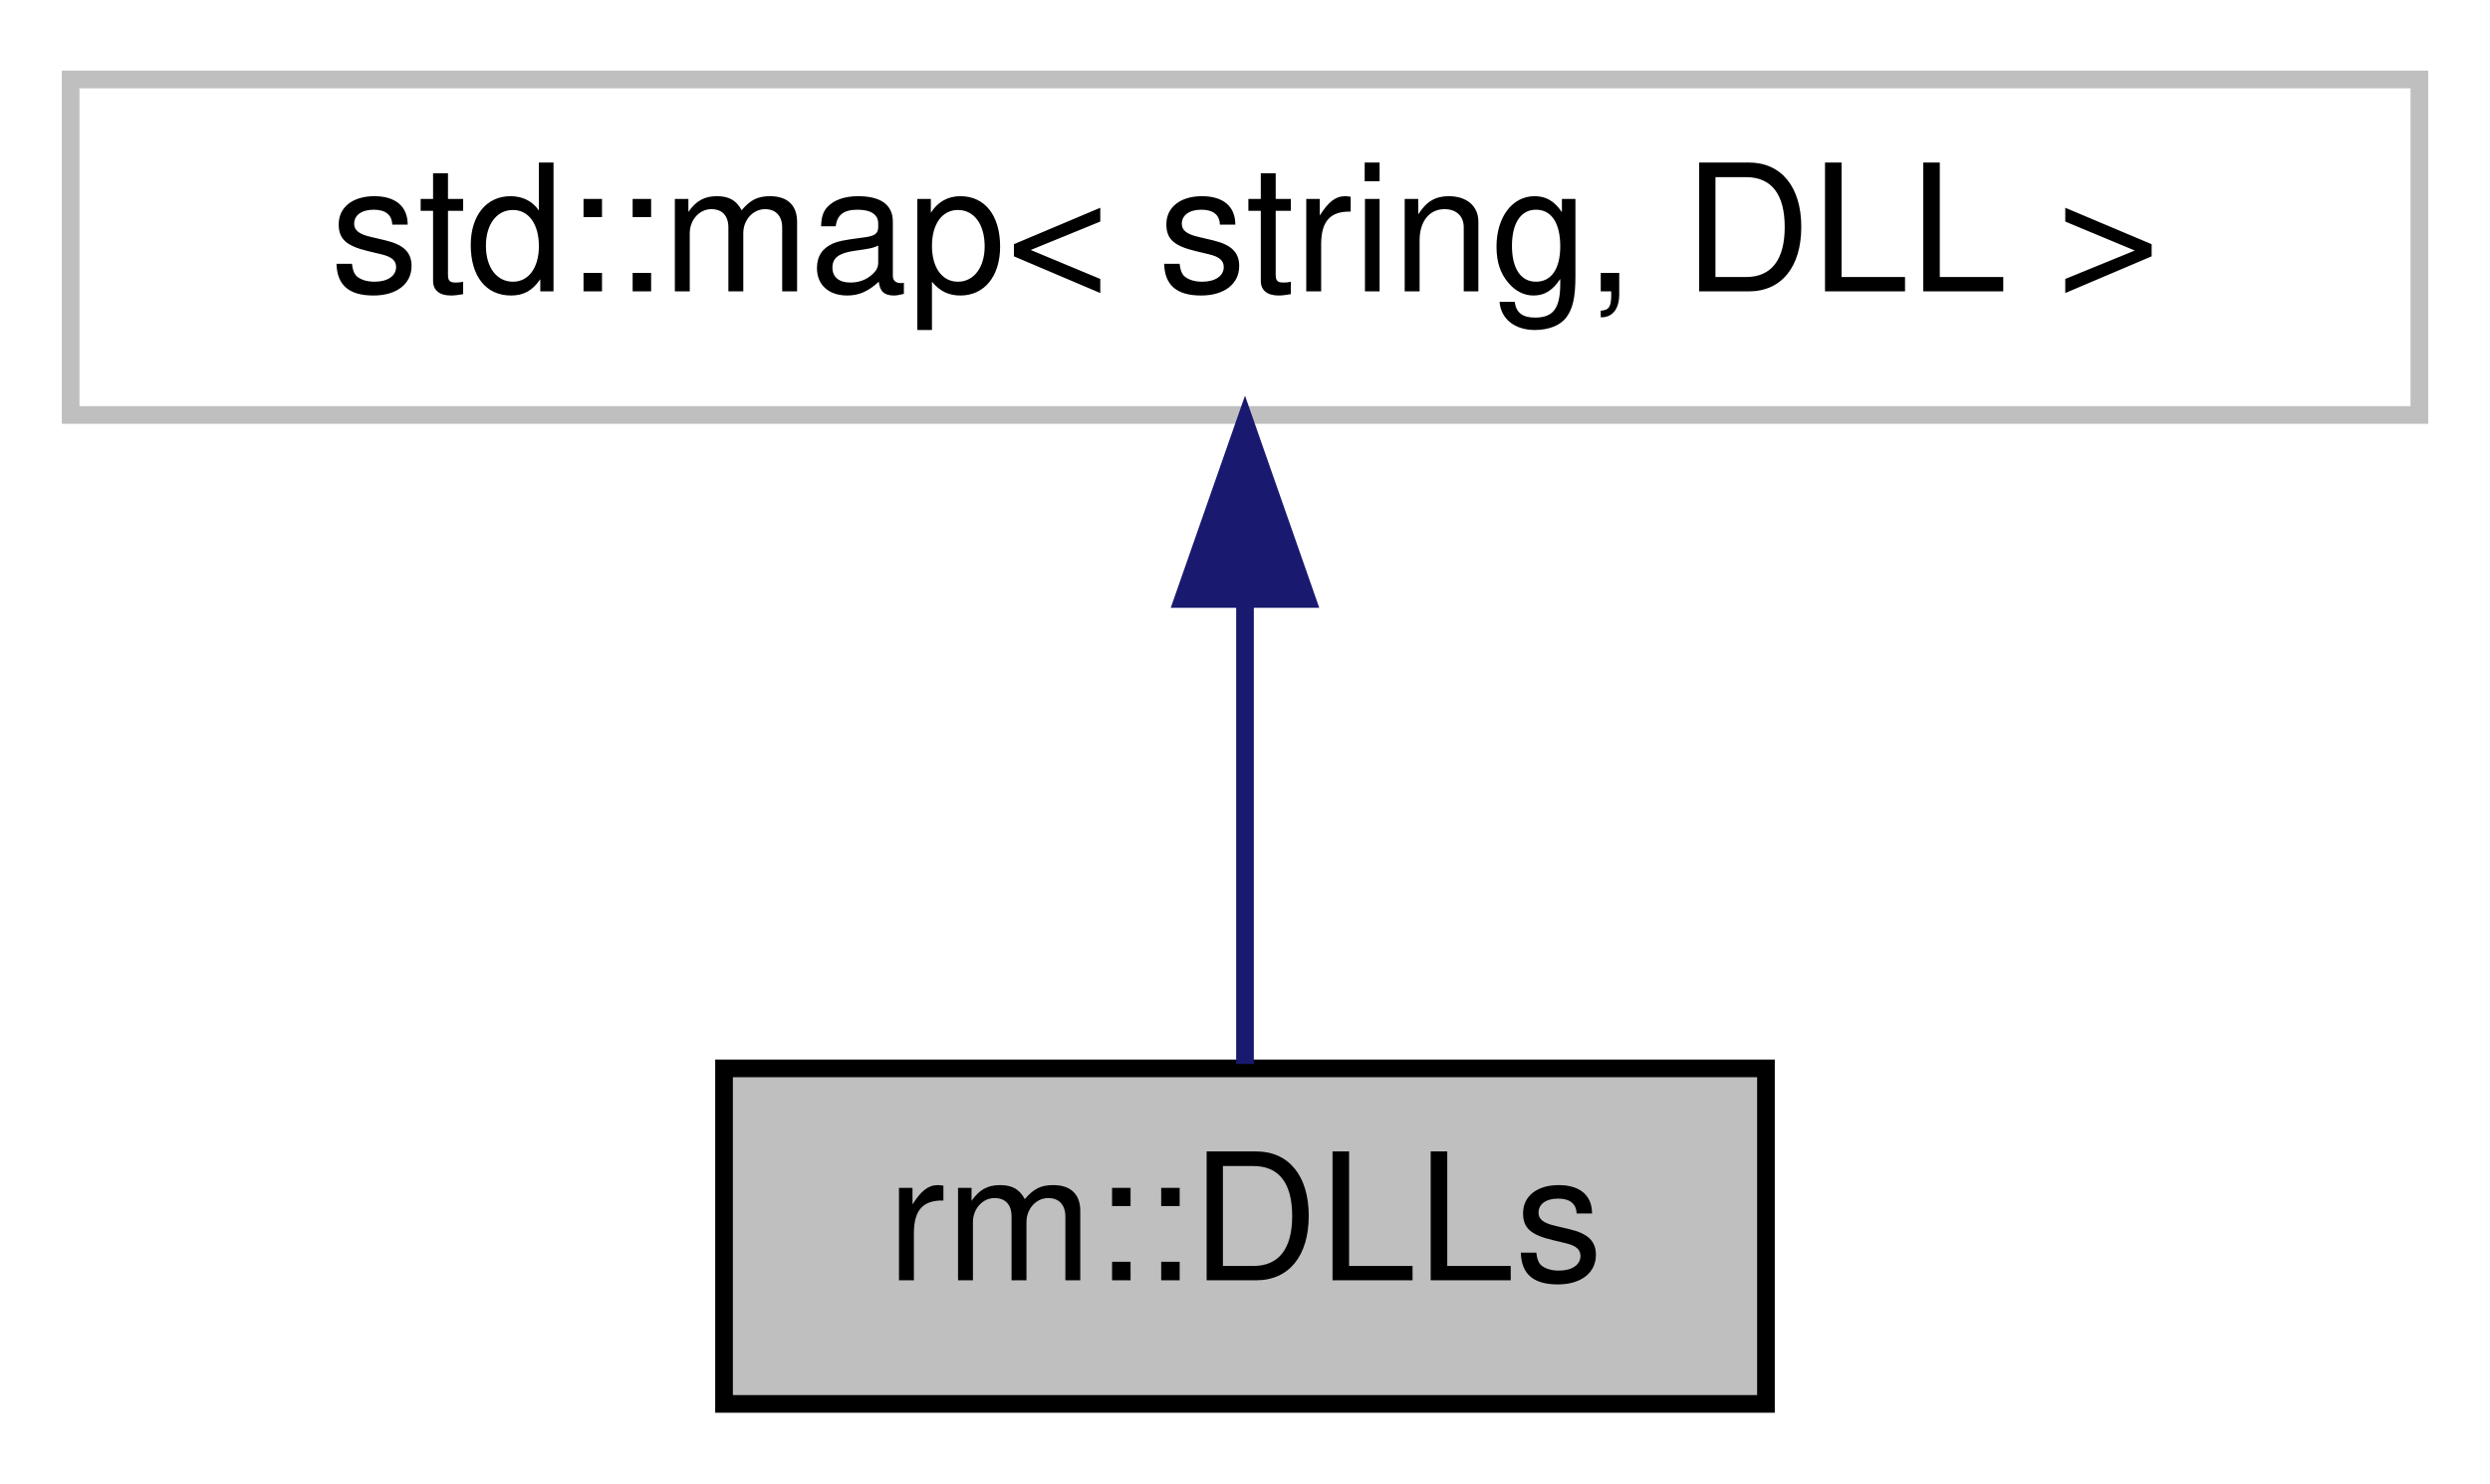
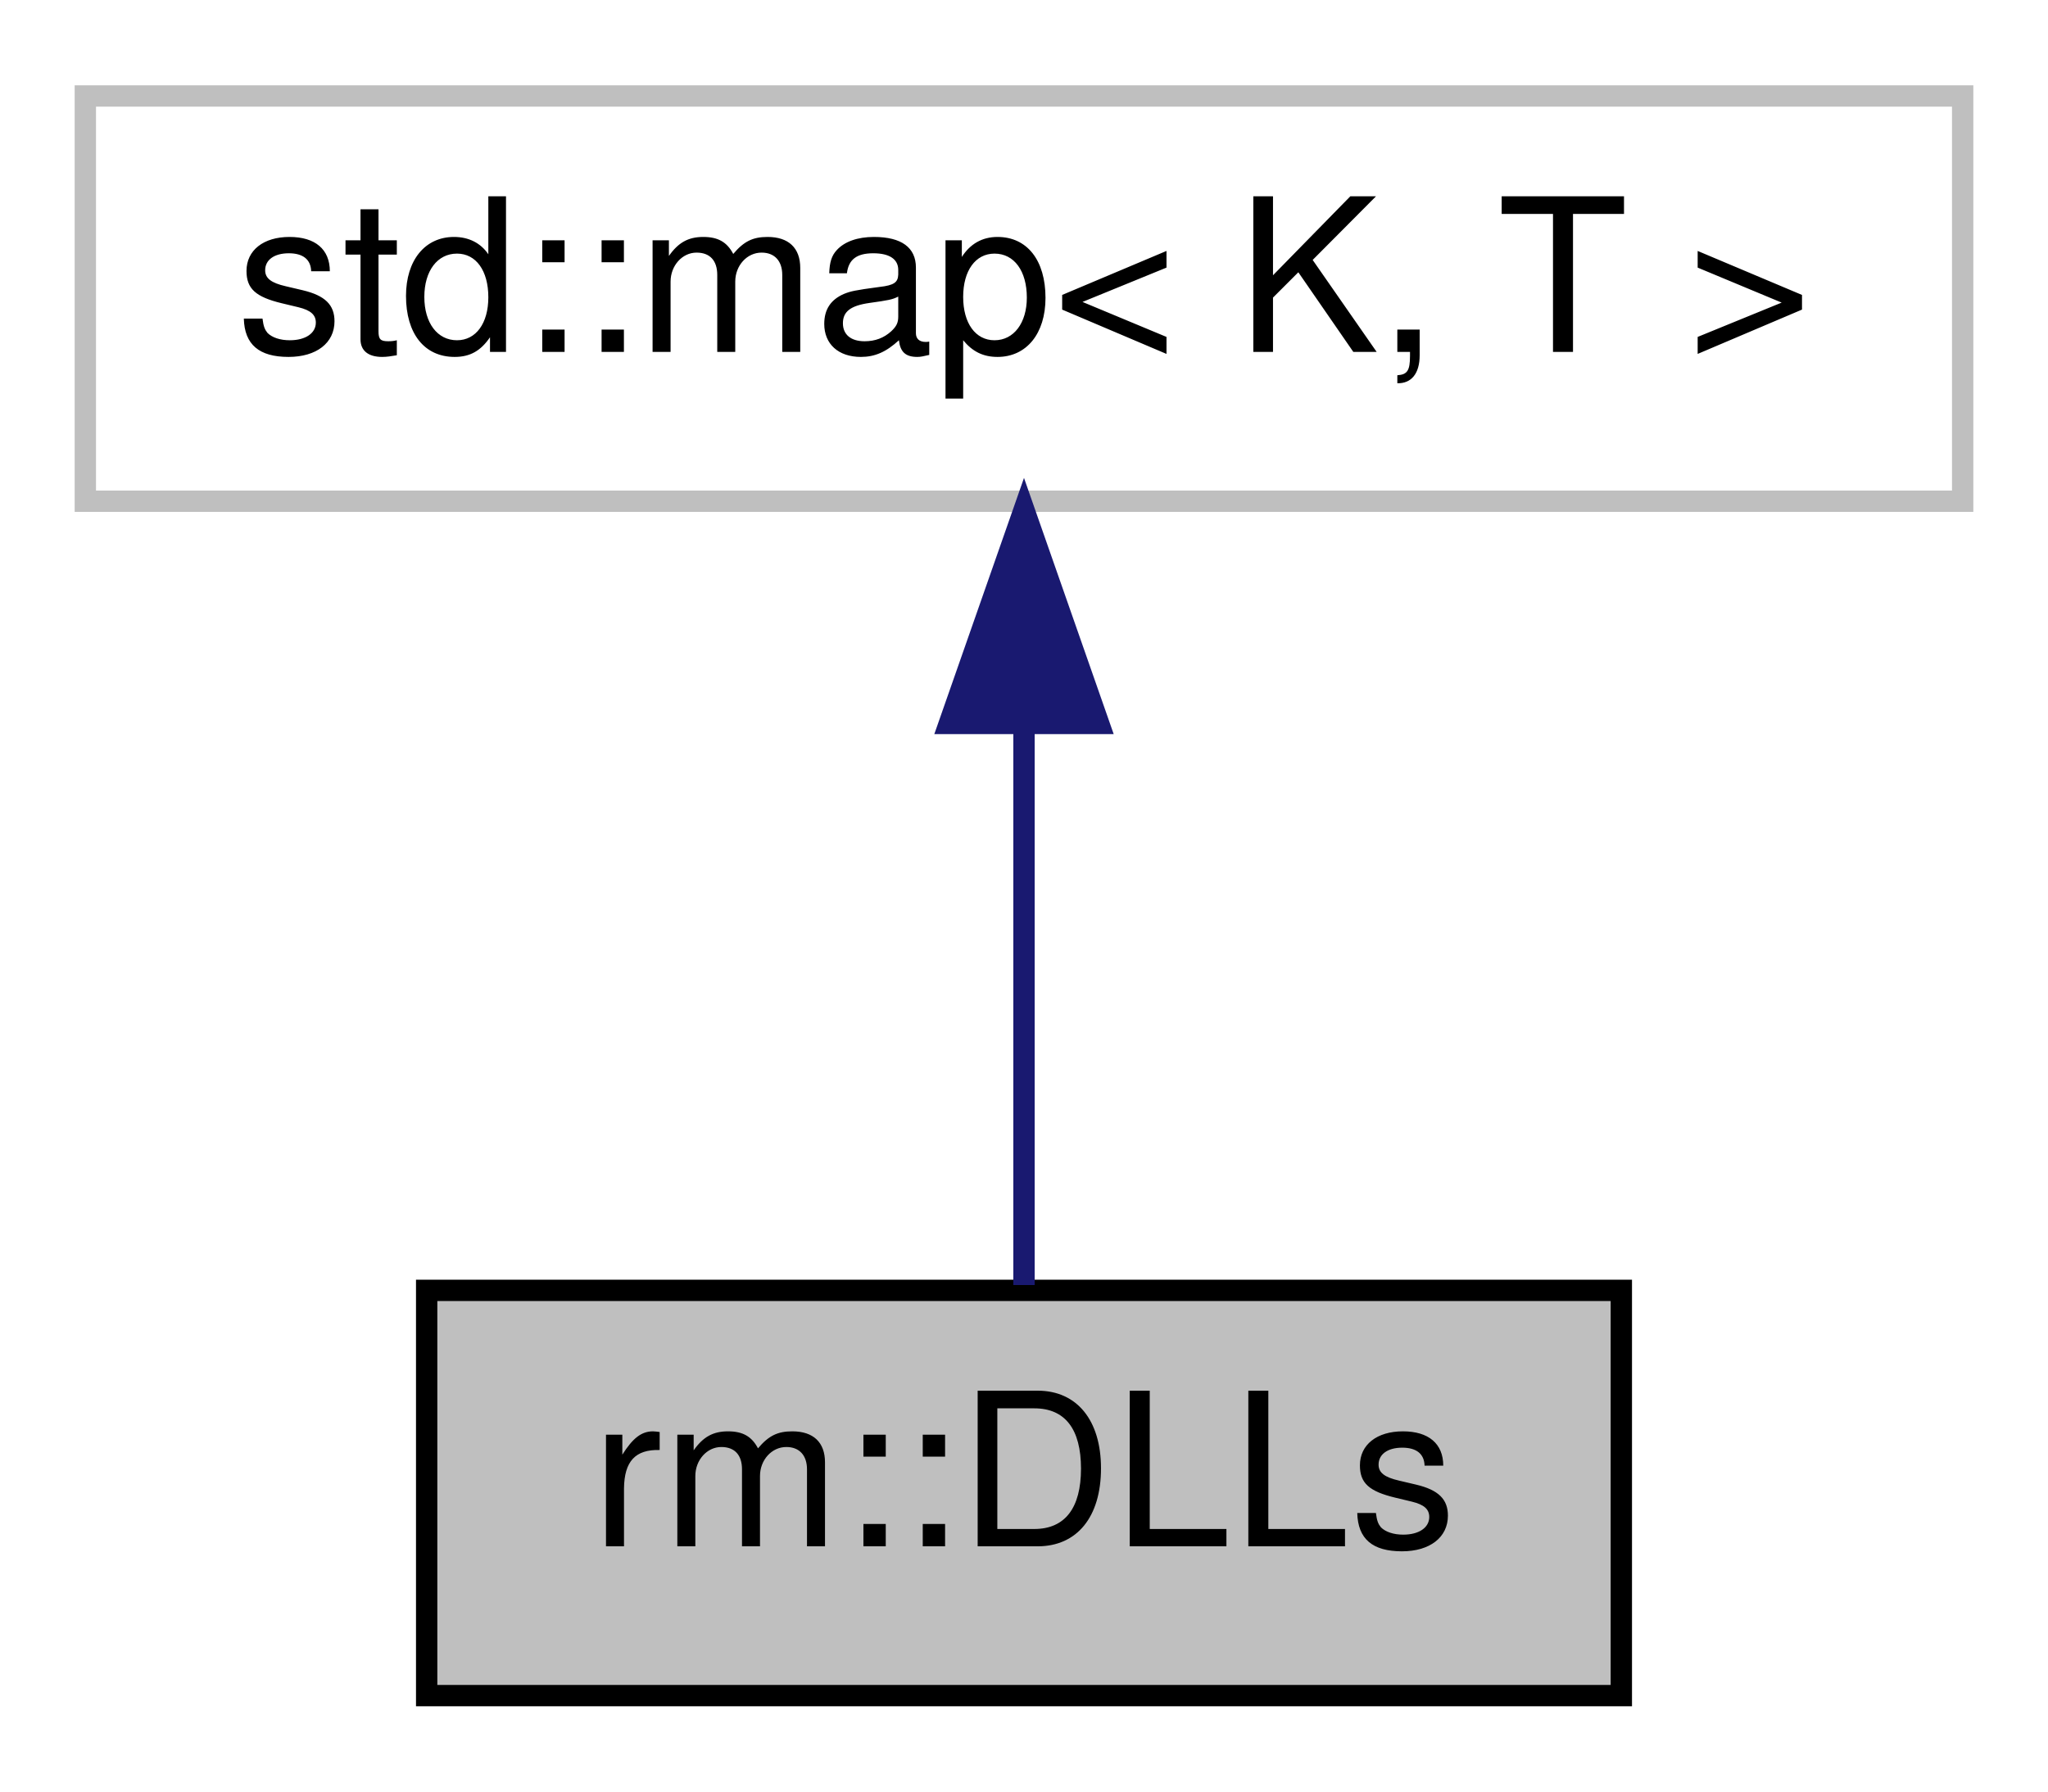
- <svg xmlns="http://www.w3.org/2000/svg" xmlns:xlink="http://www.w3.org/1999/xlink" width="141pt" height="84pt" viewBox="0.00 0.00 141.00 84.00">
+ <svg xmlns="http://www.w3.org/2000/svg" xmlns:xlink="http://www.w3.org/1999/xlink" width="96pt" height="84pt" viewBox="0.00 0.00 96.00 84.00">
  <g id="graph0" class="graph" transform="scale(1 1) rotate(0) translate(4 80)">
    <g id="node1" class="node">
-       <polygon fill="#bfbfbf" stroke="black" points="37,-0.5 37,-19.5 96,-19.5 96,-0.5 37,-0.5" />
-       <text text-anchor="middle" x="66.5" y="-7.5" font-family="Helvetica,sans-Serif" font-size="10.00">rm::DLLs</text>
+       <g id="a_node1">
+         <a xlink:title=" ">
+           <polygon fill="#bfbfbf" stroke="black" points="16,-0.5 16,-19.5 72,-19.5 72,-0.5 16,-0.5" />
+           <text text-anchor="middle" x="44" y="-7.5" font-family="Helvetica,sans-Serif" font-size="10.00">rm::DLLs</text>
+         </a>
+       </g>
    </g>
    <g id="node2" class="node">
      <g id="a_node2">
-         <a xlink:title="STL class. ">
-           <polygon fill="none" stroke="#bfbfbf" points="0,-56.5 0,-75.5 133,-75.5 133,-56.5 0,-56.5" />
-           <text text-anchor="middle" x="66.5" y="-63.5" font-family="Helvetica,sans-Serif" font-size="10.00">std::map&lt; string, DLL &gt;</text>
+         <a xlink:title=" ">
+           <polygon fill="none" stroke="#bfbfbf" points="0,-56.5 0,-75.5 88,-75.5 88,-56.5 0,-56.5" />
+           <text text-anchor="middle" x="44" y="-63.5" font-family="Helvetica,sans-Serif" font-size="10.00">std::map&lt; K, T &gt;</text>
        </a>
      </g>
    </g>
    <g id="edge1" class="edge">
-       <path fill="none" stroke="midnightblue" d="M66.5,-45.804C66.5,-36.91 66.5,-26.78 66.5,-19.751" />
-       <polygon fill="midnightblue" stroke="midnightblue" points="63,-46.083 66.5,-56.083 70,-46.083 63,-46.083" />
+       <path fill="none" stroke="midnightblue" d="M44,-45.8C44,-36.91 44,-26.78 44,-19.75" />
+       <polygon fill="midnightblue" stroke="midnightblue" points="40.5,-46.08 44,-56.08 47.5,-46.08 40.5,-46.08" />
    </g>
  </g>
</svg>
